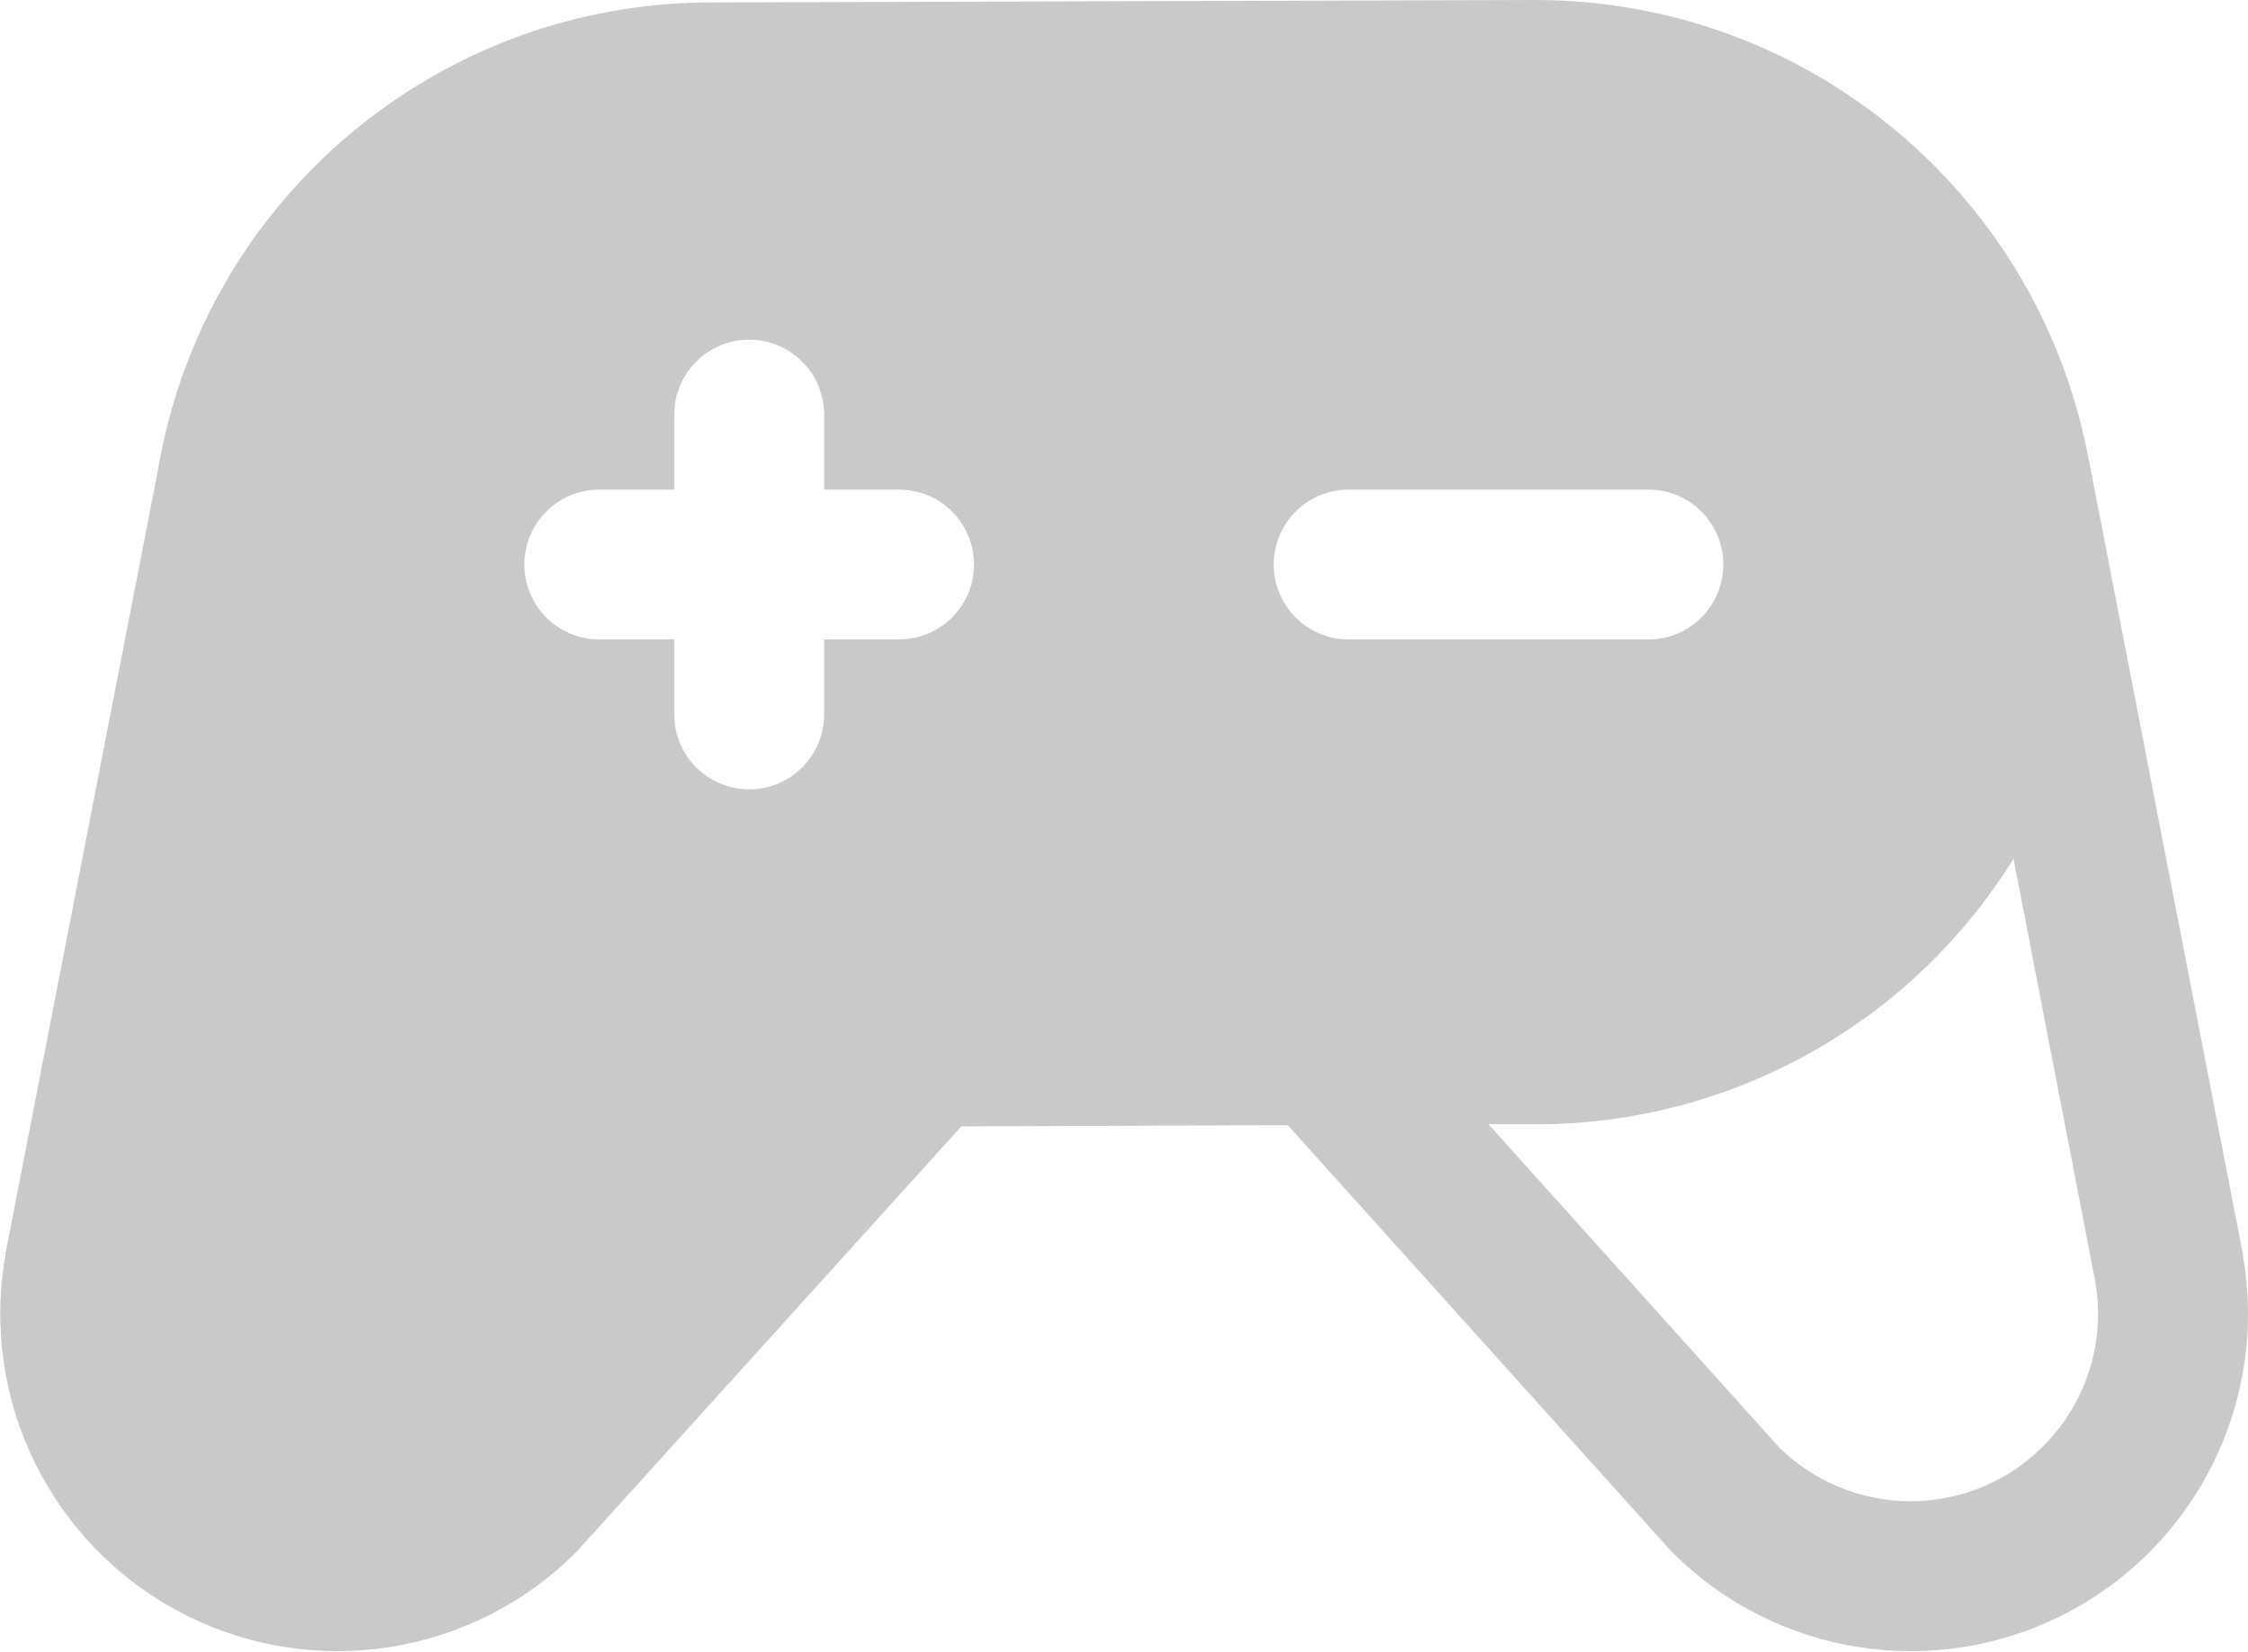
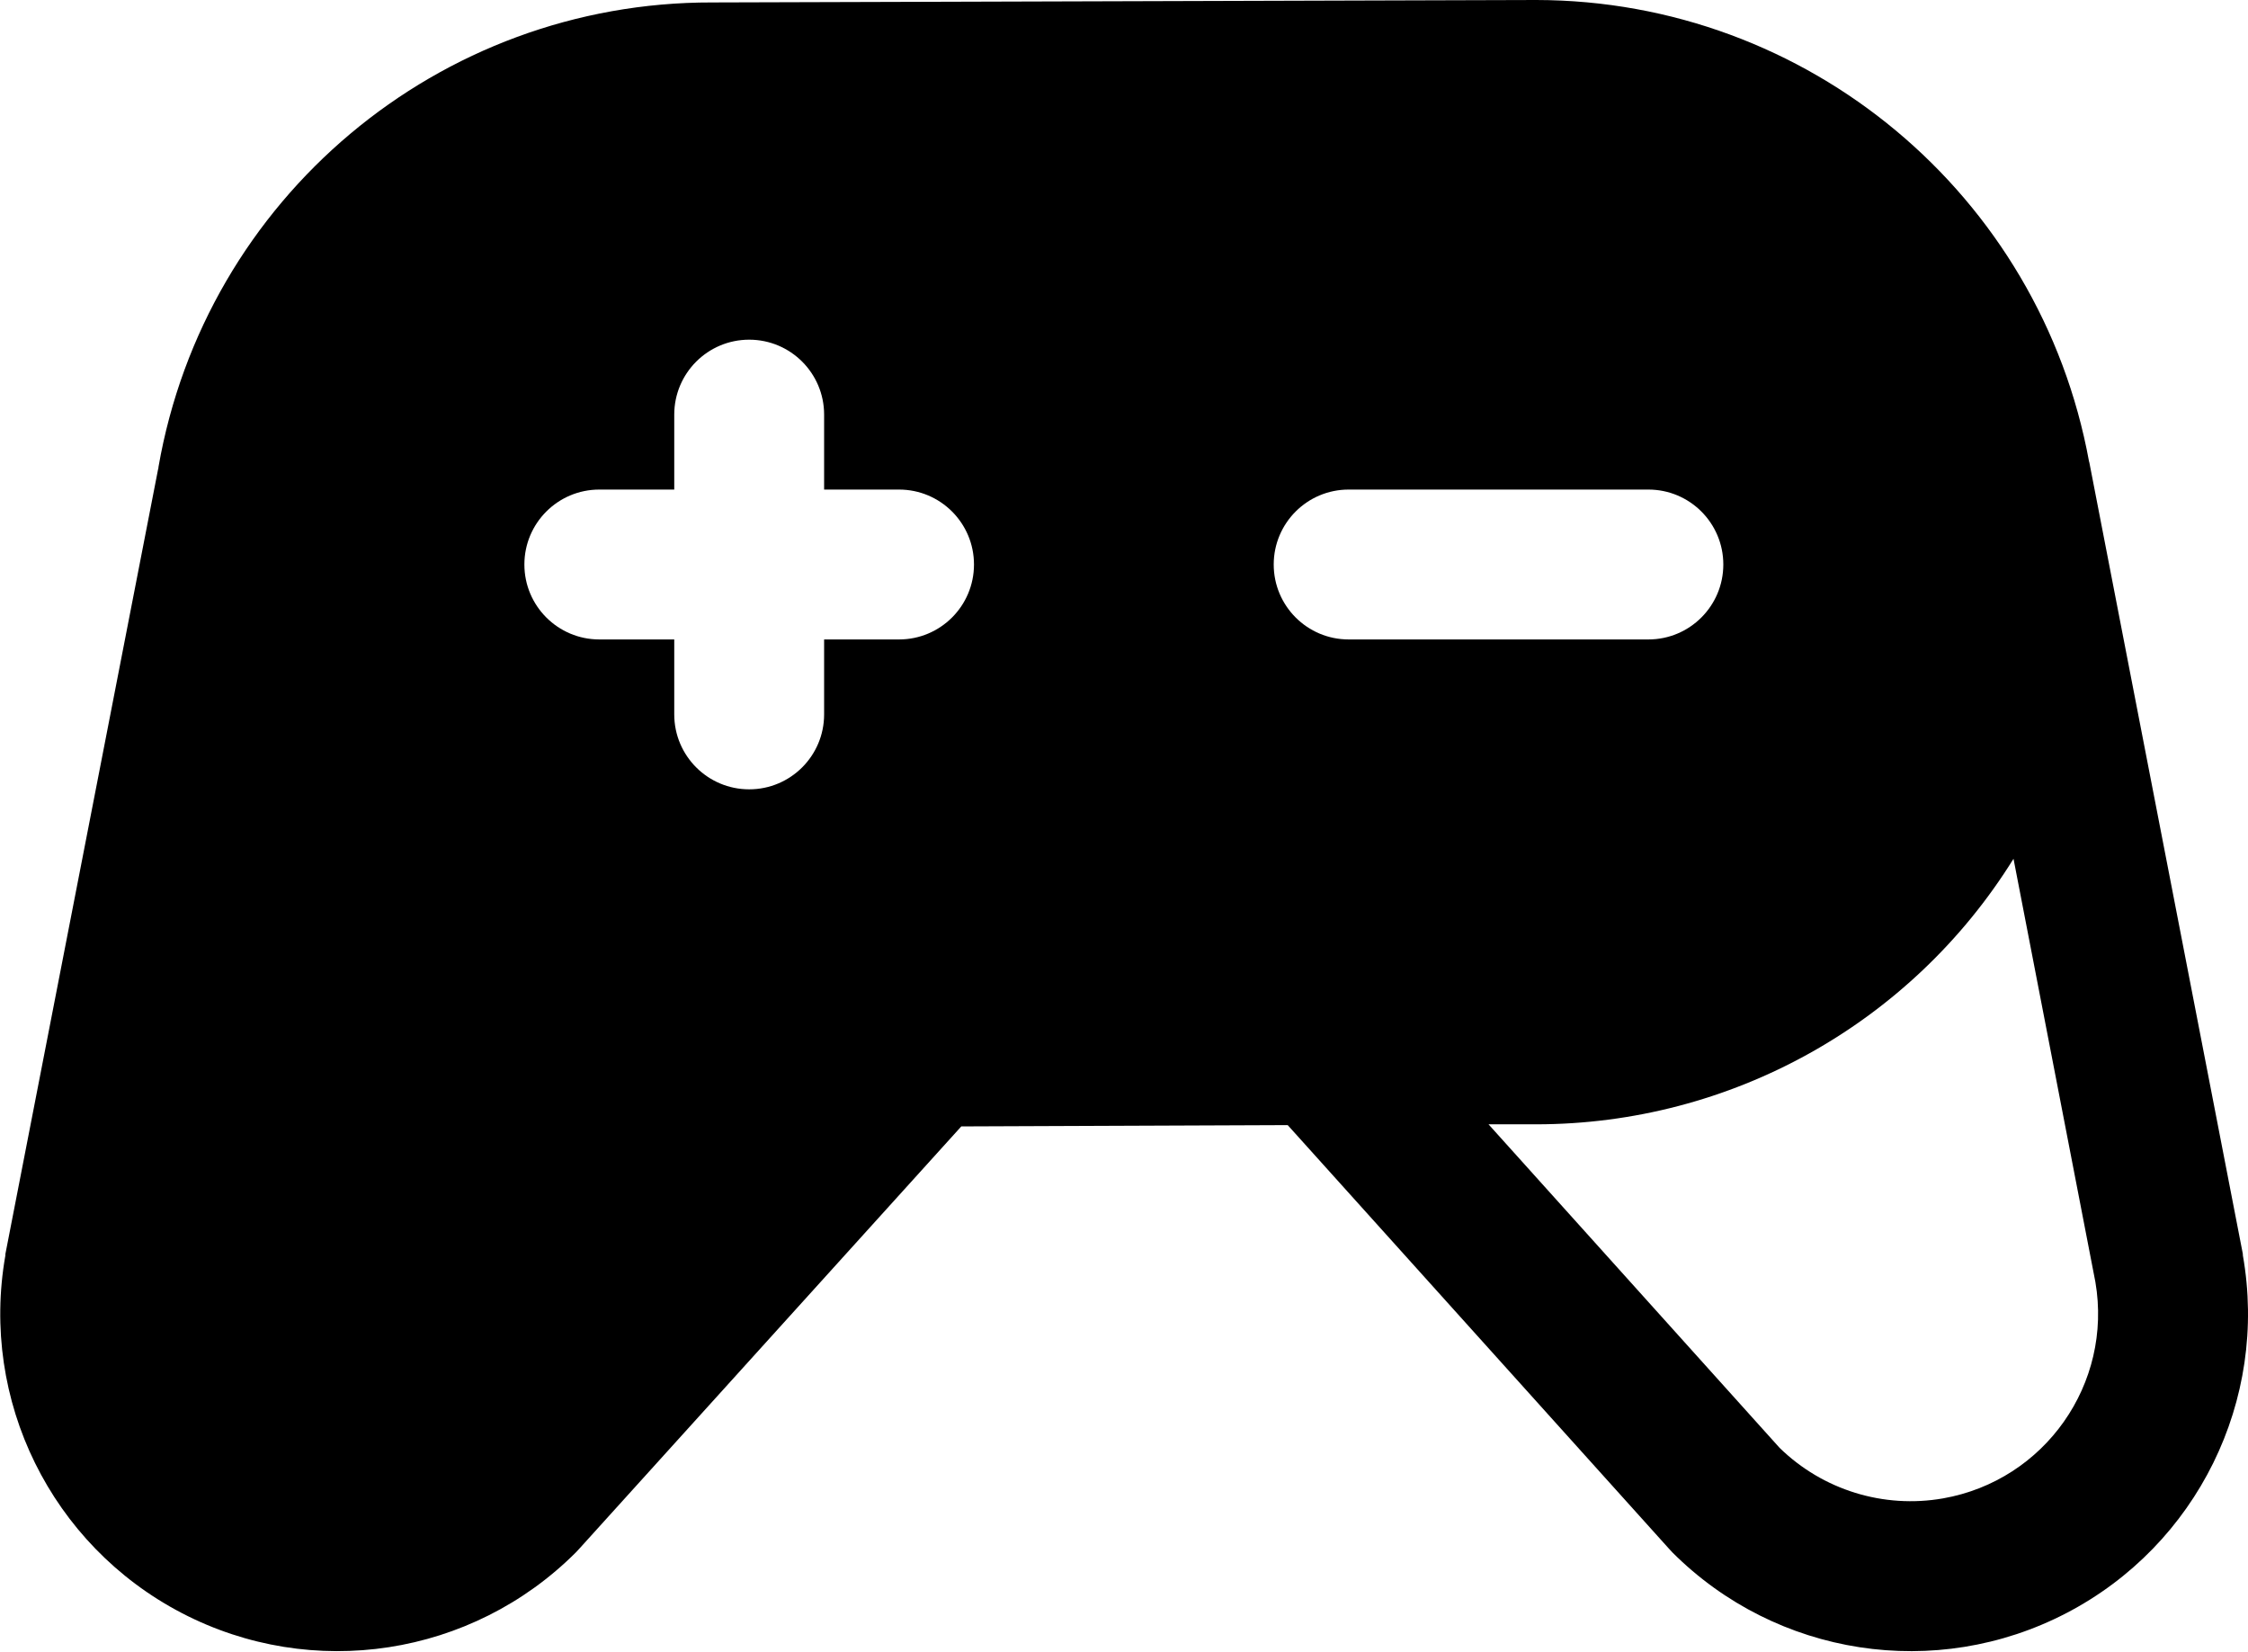
<svg xmlns="http://www.w3.org/2000/svg" width="45" height="33.048" viewBox="0 0 45 33.048">
-   <path id="game-controller-fill-svgrepo-com" d="M52.9,72.865l0-.025L49.83,57.012c0-.012-.006-.023-.009-.035A11.266,11.266,0,0,0,38.756,47.74h0l-16.5.049a11.225,11.225,0,0,0-11.081,9.3c0,.014,0,.027-.007.041L8.111,72.84l0,.026a6.75,6.75,0,0,0,11.42,5.946q.041-.041.078-.084l7.637-8.442,6.534-.026L41.4,78.725q.038.045.08.087A6.75,6.75,0,0,0,52.9,72.865ZM26,60.539H24.5v1.5a1.5,1.5,0,1,1-3,0v-1.5H20a1.5,1.5,0,0,1,0-3h1.5v-1.5a1.5,1.5,0,1,1,3,0v1.5H26a1.5,1.5,0,0,1,0,3Zm7.5-1.5a1.5,1.5,0,0,1,1.5-1.5h6a1.5,1.5,0,0,1,0,3H35a1.5,1.5,0,0,1-1.5-1.5ZM46.9,77.731a3.756,3.756,0,0,1-3.273-1.011L37.8,70.244l.958,0a11.251,11.251,0,0,0,9.551-5.315L49.948,73.4A3.754,3.754,0,0,1,46.9,77.731Z" transform="translate(-8.003 -47.74)" fill="#c9c9c9" />
+   <path id="game-controller-fill-svgrepo-com" d="M52.9,72.865l0-.025L49.83,57.012c0-.012-.006-.023-.009-.035A11.266,11.266,0,0,0,38.756,47.74h0l-16.5.049a11.225,11.225,0,0,0-11.081,9.3c0,.014,0,.027-.007.041L8.111,72.84l0,.026a6.75,6.75,0,0,0,11.42,5.946q.041-.041.078-.084l7.637-8.442,6.534-.026L41.4,78.725q.038.045.08.087A6.75,6.75,0,0,0,52.9,72.865ZM26,60.539H24.5v1.5a1.5,1.5,0,1,1-3,0v-1.5H20a1.5,1.5,0,0,1,0-3h1.5v-1.5a1.5,1.5,0,1,1,3,0v1.5H26a1.5,1.5,0,0,1,0,3Zm7.5-1.5a1.5,1.5,0,0,1,1.5-1.5h6a1.5,1.5,0,0,1,0,3H35a1.5,1.5,0,0,1-1.5-1.5ZM46.9,77.731a3.756,3.756,0,0,1-3.273-1.011L37.8,70.244l.958,0a11.251,11.251,0,0,0,9.551-5.315L49.948,73.4A3.754,3.754,0,0,1,46.9,77.731Z" transform="translate(-8.003 -47.74)" />
</svg>
